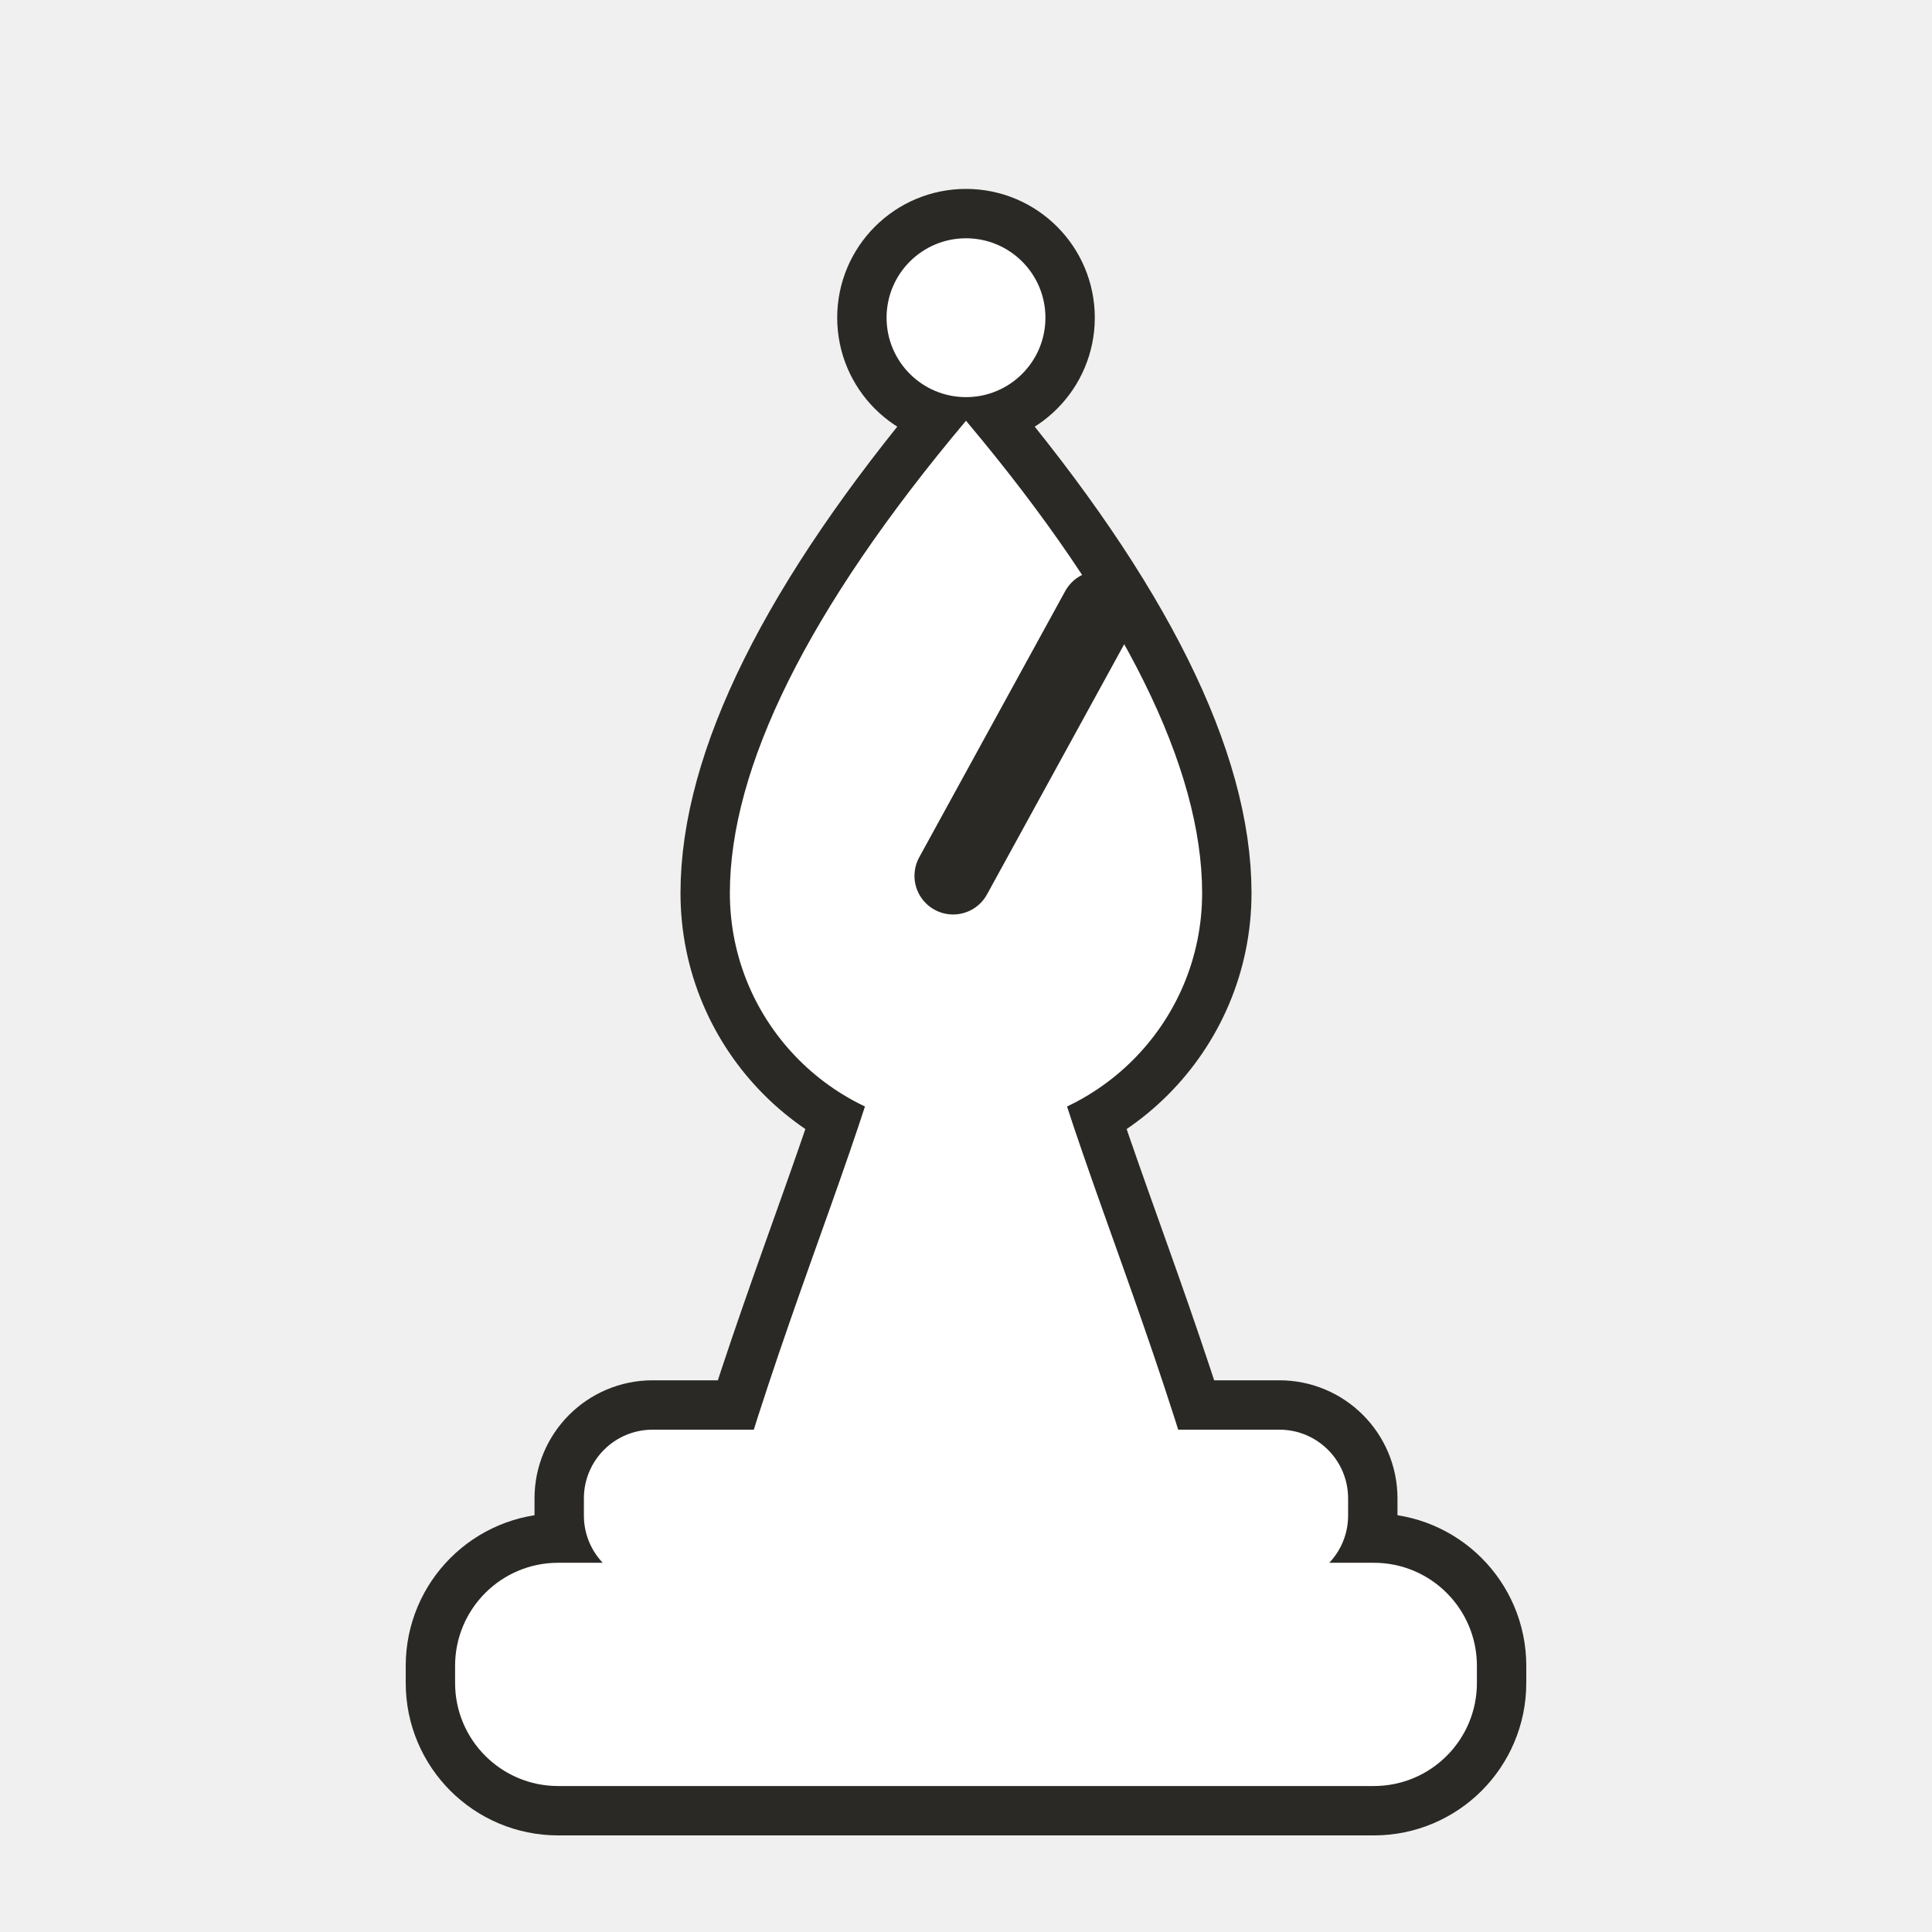
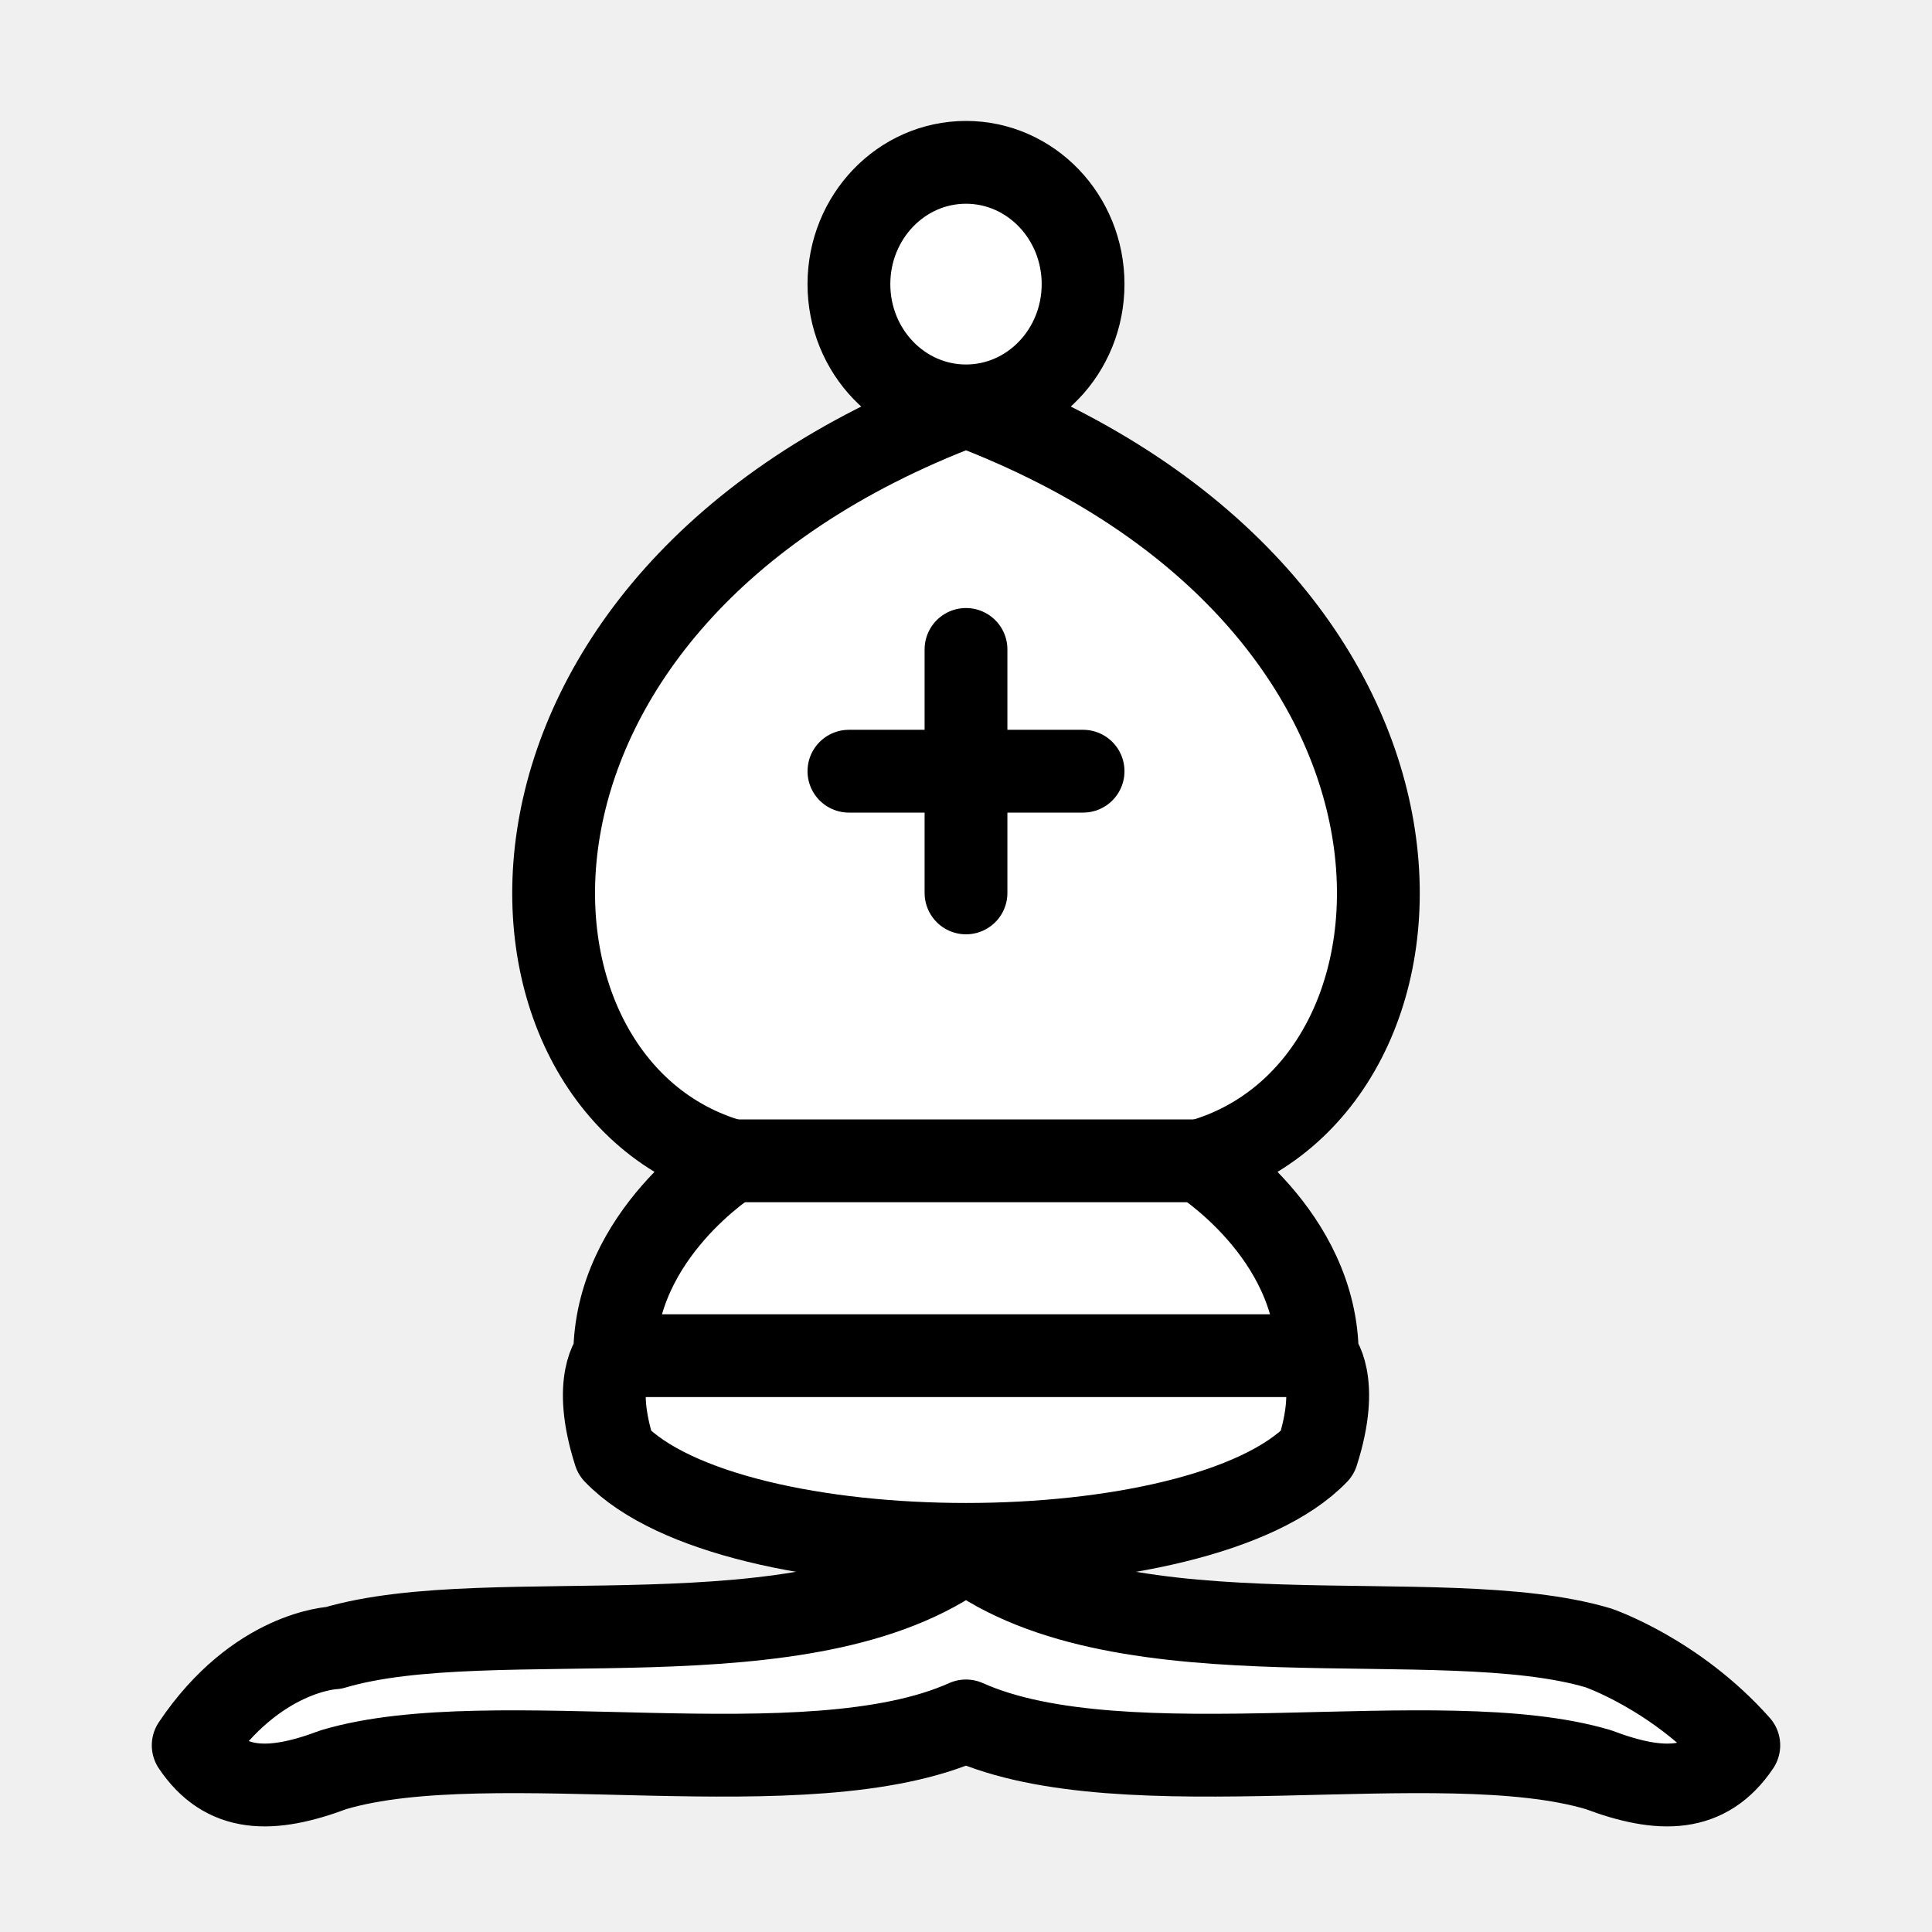
- <svg xmlns="http://www.w3.org/2000/svg" viewBox="0 0 45 45" width="45" height="45">
-   <g stroke="#2B2926" stroke-width="2.3" stroke-linejoin="round" stroke-linecap="round" fill="none">
-     <rect x="10.6" y="36.4" width="23.8" height="5.2" rx="2.4" />
-     <rect x="13.6" y="33.3" width="17.8" height="3.6" rx="1.6" />
-     <path d="M17.4 33.8c1.3-4.2 2.7-7.4 3.5-10.6h3.2c.8 3.2 2.2 6.4 3.5 10.6z" />
-     <path d="M22.5 9.8c3.7 4.4 5.5 8.1 5.5 11a5.5 5.5 0 0 1-11 0c0-2.9 1.8-6.6 5.5-11z" />
-     <circle cx="22.5" cy="7.4" r="1.85" />
-   </g>
-   <g fill="#FFFFFF" stroke="none">
-     <circle cx="22.5" cy="7.4" r="1.85" />
-     <path d="M22.5 9.8c3.7 4.4 5.5 8.1 5.5 11a5.5 5.5 0 0 1-11 0c0-2.9 1.8-6.6 5.5-11z" />
-     <path d="M17.4 33.8c1.3-4.2 2.7-7.4 3.5-10.6h3.2c.8 3.2 2.2 6.4 3.5 10.6z" />
-     <rect x="13.6" y="33.3" width="17.8" height="3.6" rx="1.6" />
-     <rect x="10.6" y="36.4" width="23.8" height="5.2" rx="2.4" />
-   </g>
-   <g fill="#2B2926" stroke="#2B2926" stroke-width="1.8" stroke-linecap="round" stroke-linejoin="round">
-     <path d="M25.6 14.2 22.2 20.4" fill="none" />
+ <svg xmlns="http://www.w3.org/2000/svg" viewBox="2.5 2.5 35 35" width="35" height="35" version="1.1">
+   <g stroke-linecap="round" stroke-linejoin="round" transform="translate(6, 5)" stroke="#000000" stroke-width="1.5">
+     <g fill="#FFFFFF">
+       <path d="M2.545,27.353 C5.422,26.497 11.124,27.732 14,25.588 C16.876,27.732 22.578,26.497 25.455,27.353 C25.455,27.353 26.855,27.829 28,29.118 C27.423,29.974 26.6,29.991 25.455,29.559 C22.578,28.703 16.876,29.965 14,28.676 C11.124,29.965 5.422,28.703 2.545,29.559 C1.397,29.991 0.574,29.974 0,29.118 C1.149,27.406 2.545,27.353 2.545,27.353 Z" />
+       <path d="M7.636,23.824 C9.758,26.029 18.242,26.029 20.364,23.824 C20.788,22.5 20.364,22.059 20.364,22.059 C20.364,19.853 18.242,18.529 18.242,18.529 C22.909,17.206 23.333,8.382 14,4.853 C4.667,8.382 5.091,17.206 9.758,18.529 C9.758,18.529 7.636,19.853 7.636,22.059 C7.636,22.059 7.212,22.5 7.636,23.824 Z" />
+       <path d="M16.121,2.647 C16.121,3.865 15.172,4.853 14,4.853 C12.828,4.853 11.879,3.865 11.879,2.647 C11.879,1.429 12.828,0.441 14,0.441 C15.172,0.441 16.121,1.429 16.121,2.647 Z" />
+     </g>
+     <path d="M9.758,18.529 L18.242,18.529 M7.636,22.059 L20.364,22.059 M14,9.265 L14,13.676 M11.879,11.471 L16.121,11.471" />
  </g>
</svg>
